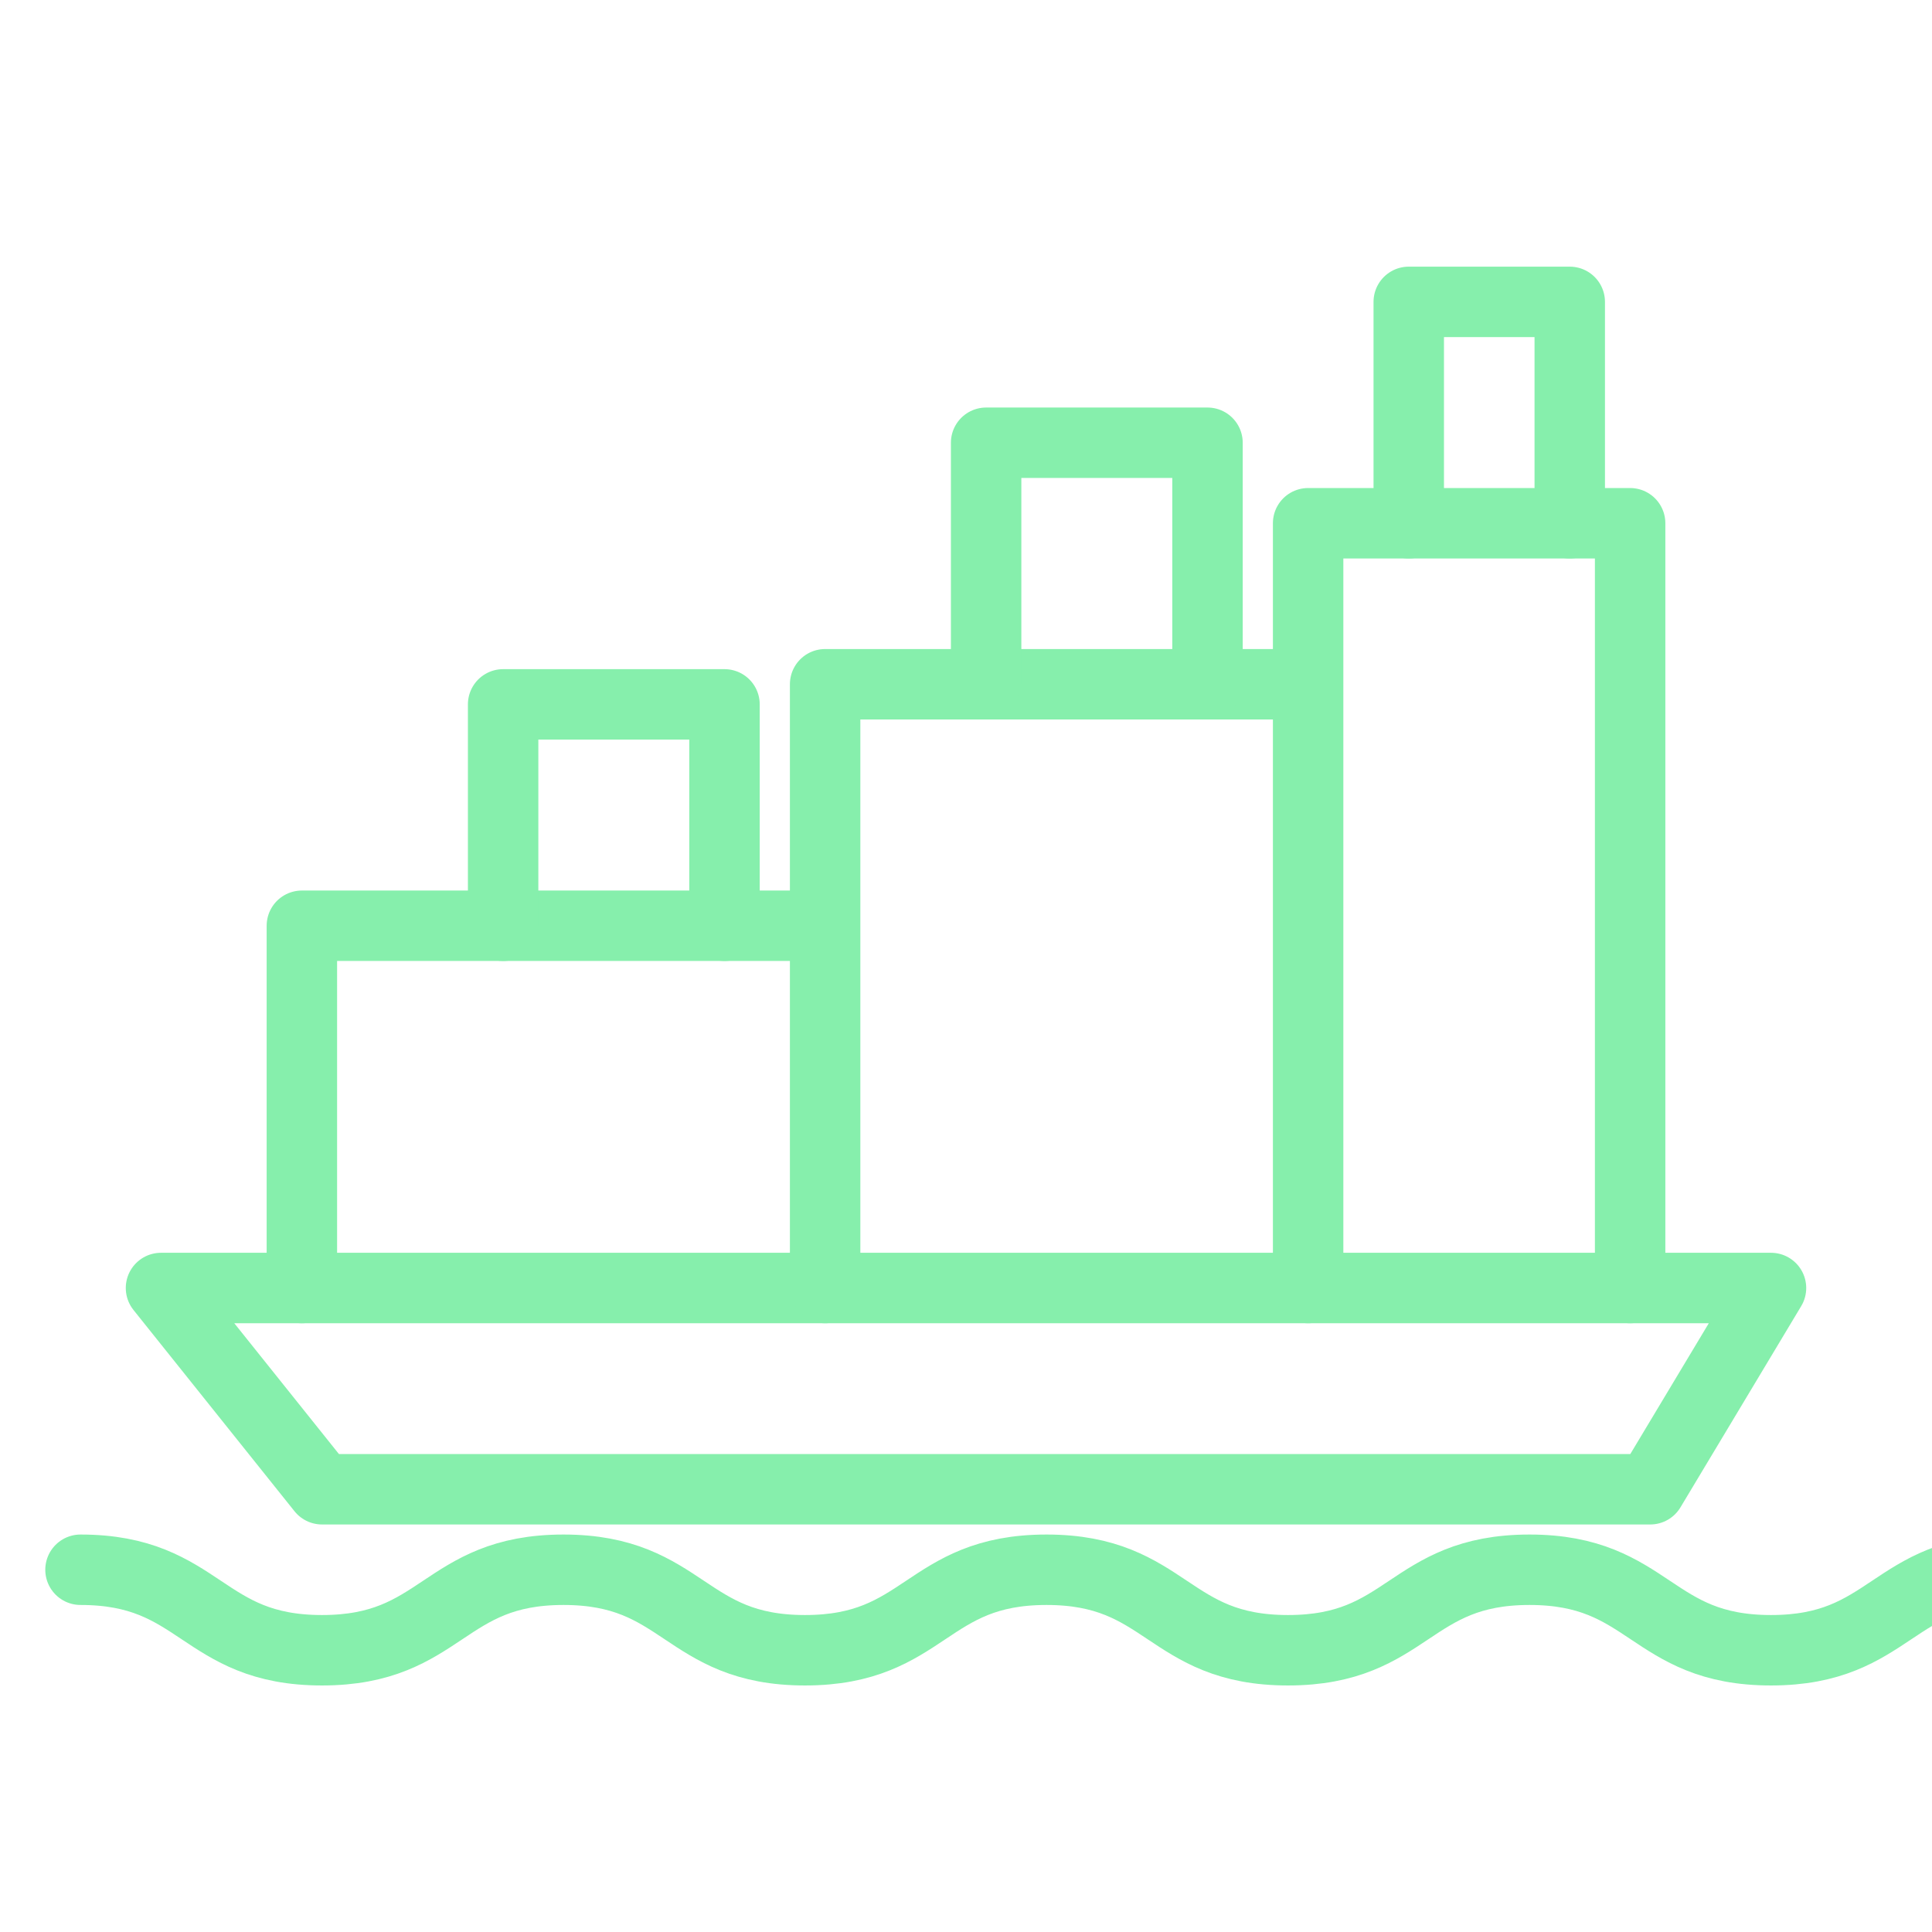
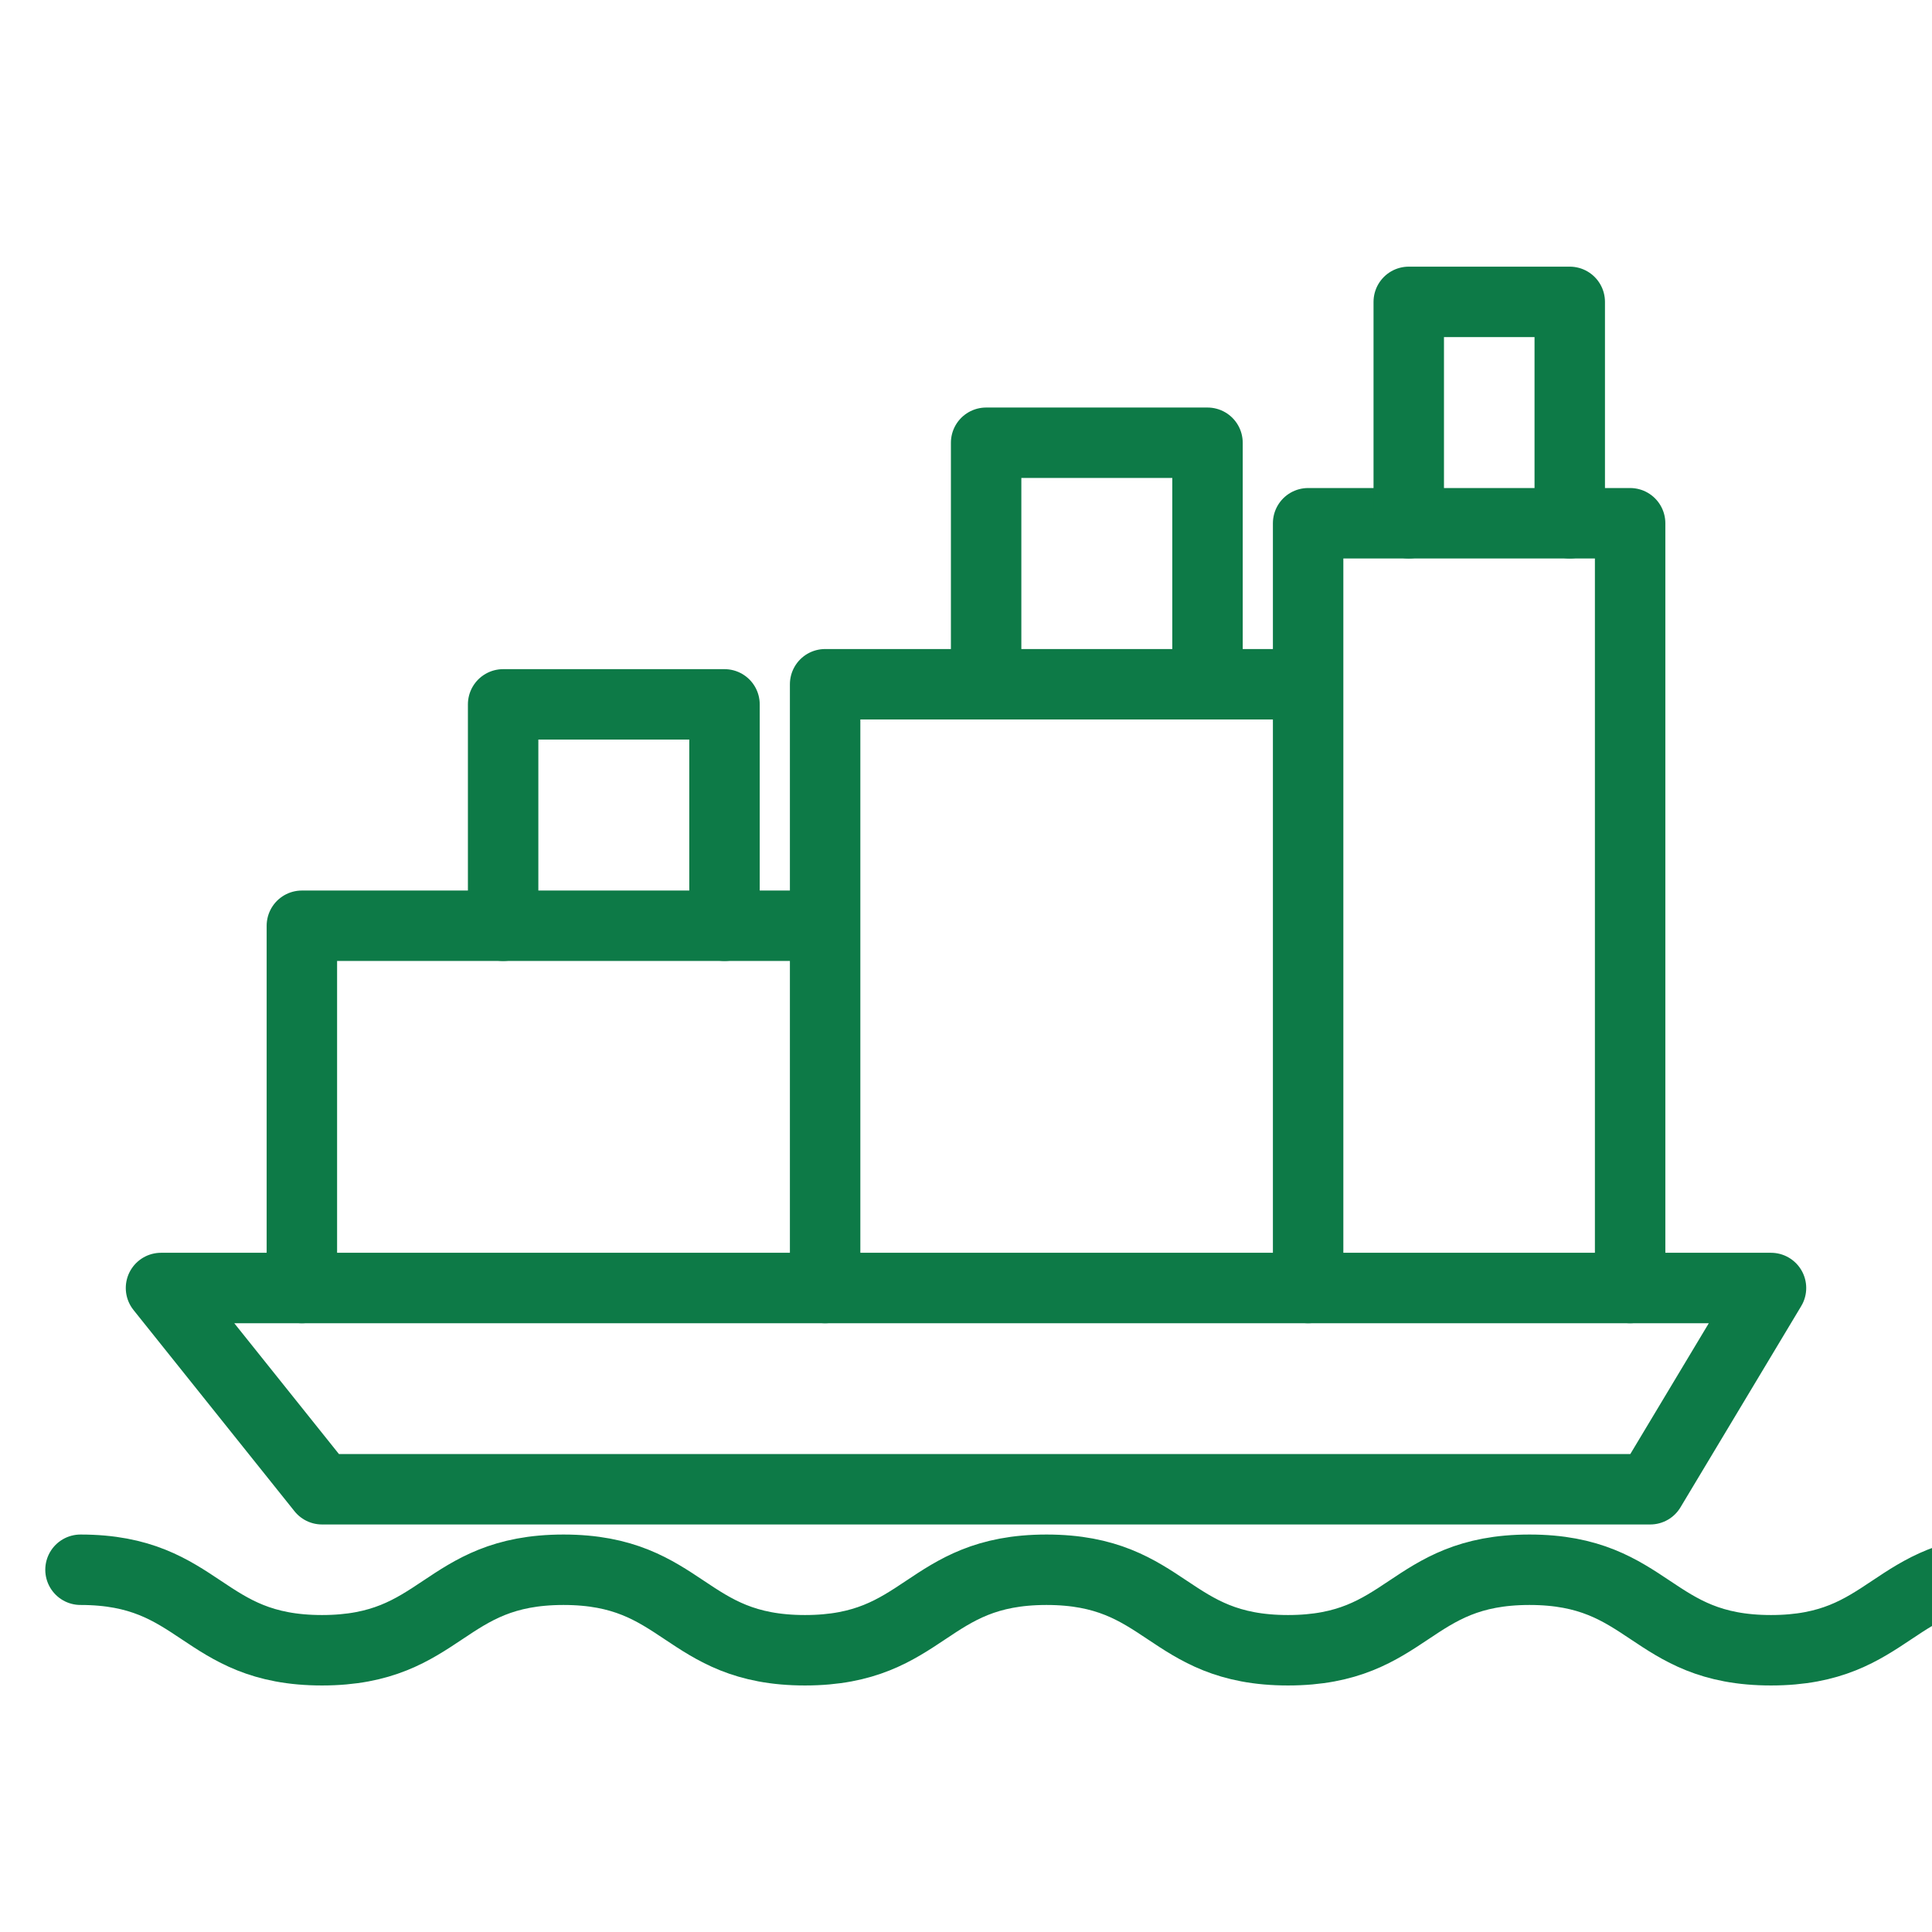
- <svg xmlns="http://www.w3.org/2000/svg" viewBox="0 0 96 96" fill="none" stroke="#86EFAC" stroke-width="3.5" stroke-linecap="round" stroke-linejoin="round">
+ <svg xmlns="http://www.w3.org/2000/svg" viewBox="0 0 96 96" fill="none" stroke="#0D7A47" stroke-width="3.5" stroke-linecap="round" stroke-linejoin="round">
  <path d="M8 64h80l-6 10H16Z" />
  <path d="M15 64V46h26v18M41 64V34h24v30M65 64V26h16v38" />
  <path d="M25 46V35h11v11M49 34V22h11v12M70 26V15h8v11" />
  <path d="M4 78c6 0 6 4 12 4s6-4 12-4 6 4 12 4 6-4 12-4 6 4 12 4 6-4 12-4 6 4 12 4 6-4 12-4" />
</svg>
